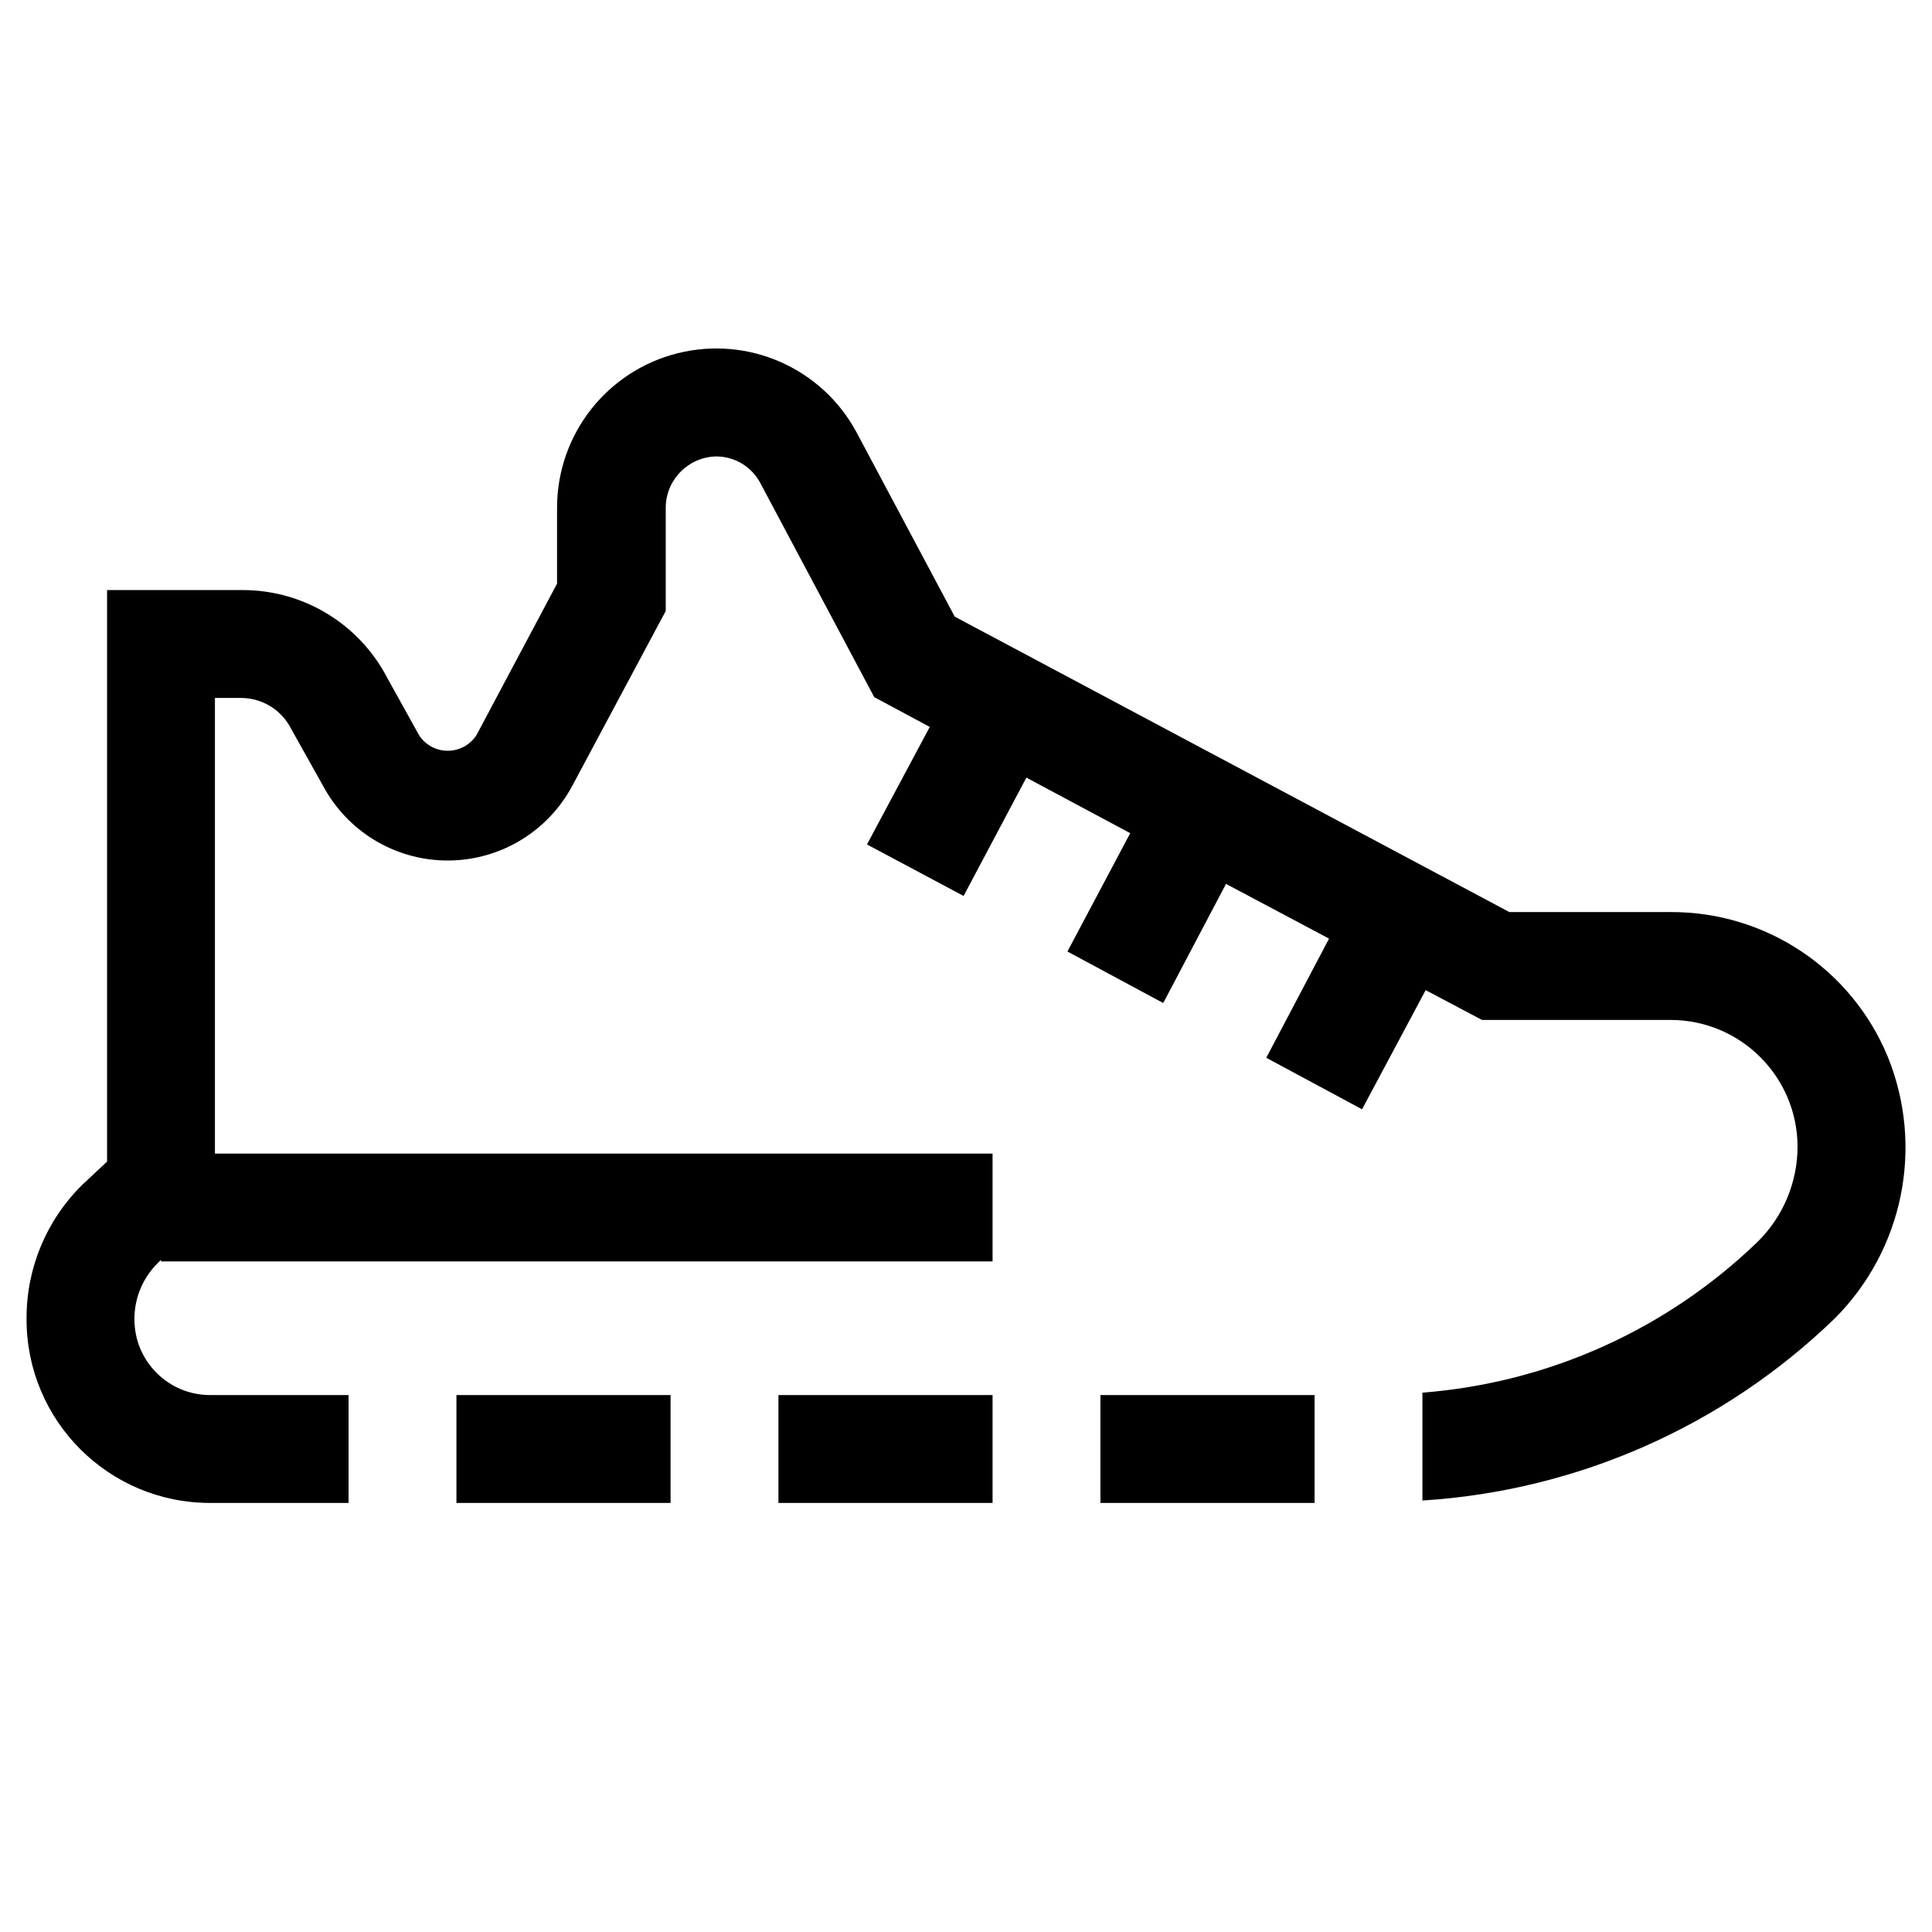
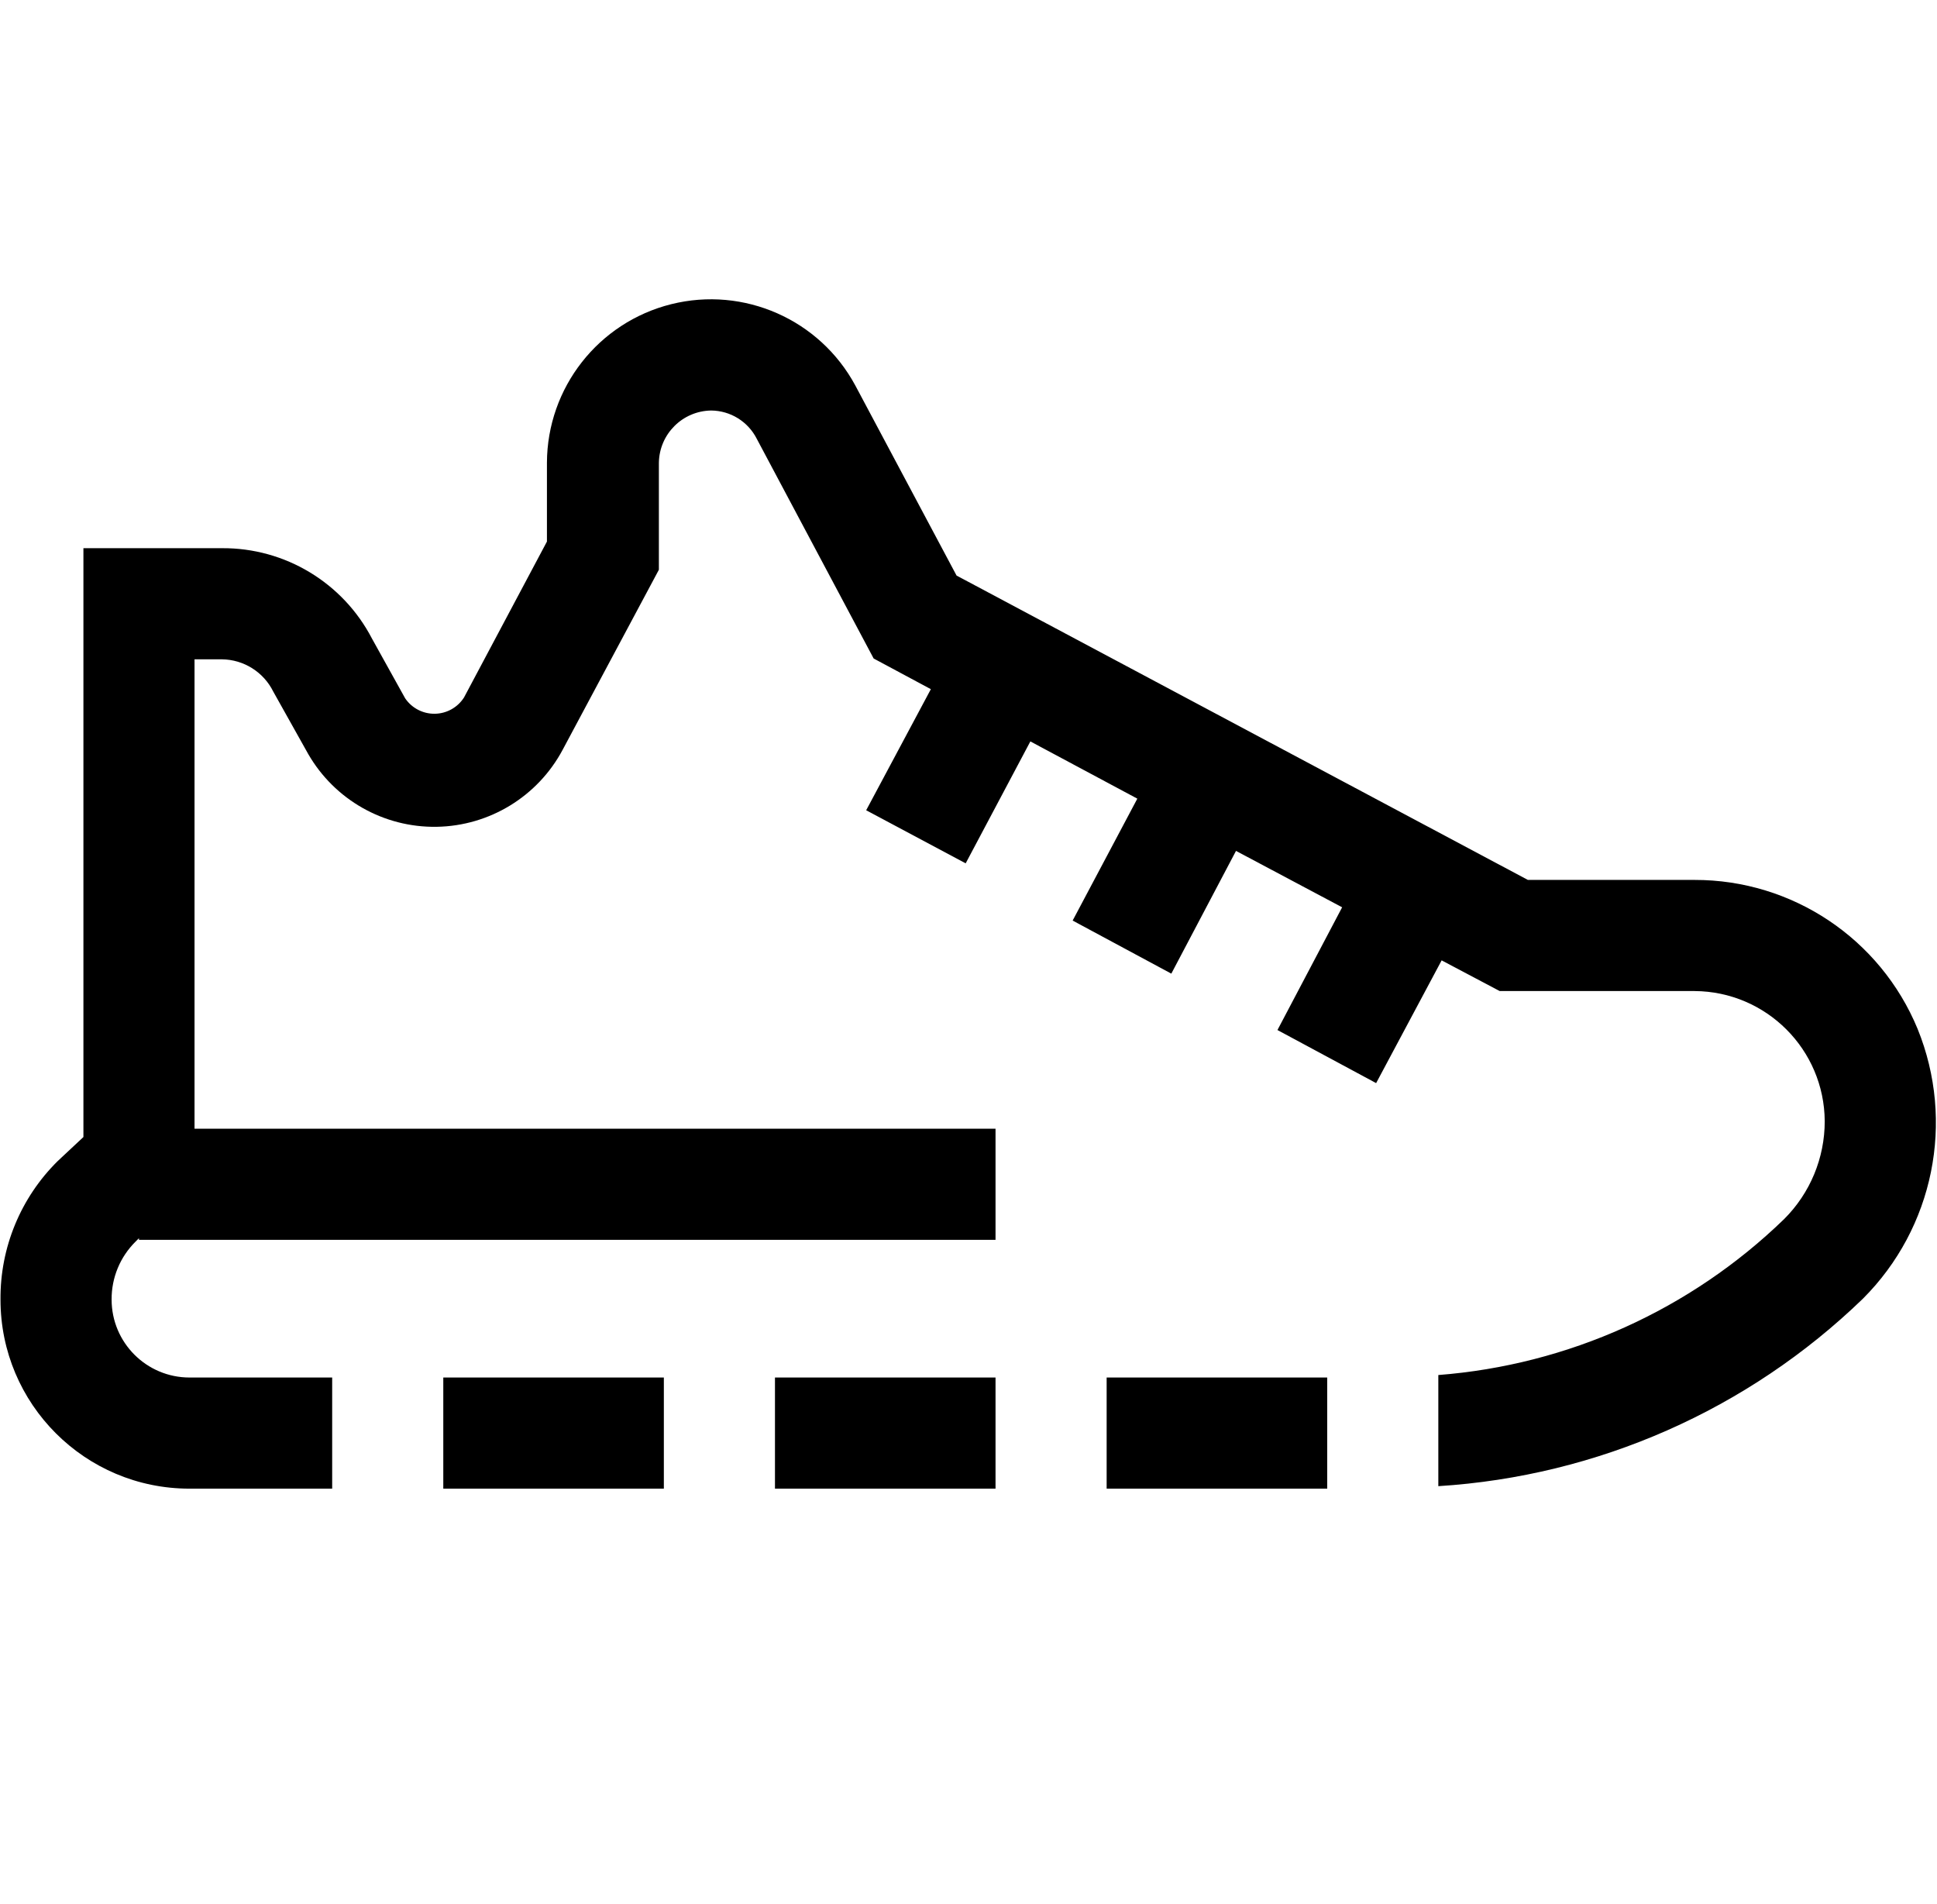
- <svg xmlns="http://www.w3.org/2000/svg" fill="none" height="24" width="24" version="1.1" id="svg20">
-   <defs id="defs24" />
-   <g fill="#000" id="g18">
-     <path id="path16" d="M 20.76,11.33 H 18.75 L 11.86,7.66 10.64,5.37 A 1.978,1.978 0 0 0 6.92,6.3 v 0.95 l -1,1.88 A 0.425,0.425 0 0 1 5.21,9.14 L 4.81,8.42 A 2.023,2.023 0 0 0 3,7.33 H 1.33 v 7.1 l -0.31,0.29 a 2.32,2.32 0 0 0 -0.69,1.67 2.279,2.279 0 0 0 2.28,2.28 H 4.33 V 17.33 H 2.61 A 0.94,0.94 0 0 1 1.67,16.39 0.973,0.973 0 0 1 1.96,15.69 L 2,15.65 v 0.02 H 12.33 V 14.33 H 2.67 V 8.67 H 3 A 0.7,0.7 0 0 1 3.62,9.06 L 4.04,9.81 A 1.755,1.755 0 0 0 7.11,9.76 L 8.27,7.59 V 6.3 A 0.64,0.64 0 0 1 8.9,5.67 0.622,0.622 0 0 1 9.45,6.01 l 1.41,2.65 0.69,0.37 -0.78,1.46 1.2,0.64 0.78,-1.47 1.29,0.69 -0.78,1.47 1.19,0.64 0.78,-1.48 1.28,0.68 -0.78,1.48 1.19,0.64 0.79,-1.48 0.7,0.37 h 2.35 a 1.579,1.579 0 0 1 1.57,1.57 1.664,1.664 0 0 1 -0.49,1.18 6.742,6.742 0 0 1 -4.17,1.88 v 1.34 a 8.093,8.093 0 0 0 5.12,-2.26 3.002,3.002 0 0 0 0.66,-3.254 2.905,2.905 0 0 0 -2.69,-1.796 z m -12.43,6 H 5.67 v 1.34 h 2.66 z m 4,0 H 9.67 v 1.34 h 2.66 z m 4,0 h -2.66 v 1.34 h 2.66 z" />
-   </g>
+ <svg xmlns="http://www.w3.org/2000/svg" viewBox="0.324 0.72 23.36 22.95">
+   <path d="M 20.76,11.33 H 18.75 L 11.86,7.66 10.64,5.37 A 1.978,1.978 0 0 0 6.92,6.3 v 0.95 l -1,1.88 A 0.425,0.425 0 0 1 5.21,9.14 L 4.81,8.42 A 2.023,2.023 0 0 0 3,7.33 H 1.33 v 7.1 l -0.31,0.29 a 2.32,2.32 0 0 0 -0.69,1.67 2.279,2.279 0 0 0 2.28,2.28 H 4.33 V 17.33 H 2.61 A 0.94,0.94 0 0 1 1.67,16.39 0.973,0.973 0 0 1 1.96,15.69 L 2,15.65 v 0.02 H 12.33 V 14.33 H 2.67 V 8.67 H 3 A 0.7,0.7 0 0 1 3.62,9.06 L 4.04,9.81 A 1.755,1.755 0 0 0 7.11,9.76 L 8.27,7.59 V 6.3 A 0.64,0.64 0 0 1 8.9,5.67 0.622,0.622 0 0 1 9.45,6.01 l 1.41,2.65 0.69,0.37 -0.78,1.46 1.2,0.64 0.78,-1.47 1.29,0.69 -0.78,1.47 1.19,0.64 0.78,-1.48 1.28,0.68 -0.78,1.48 1.19,0.64 0.79,-1.48 0.7,0.37 h 2.35 a 1.579,1.579 0 0 1 1.57,1.57 1.664,1.664 0 0 1 -0.49,1.18 6.742,6.742 0 0 1 -4.17,1.88 v 1.34 a 8.093,8.093 0 0 0 5.12,-2.26 3.002,3.002 0 0 0 0.66,-3.254 2.905,2.905 0 0 0 -2.69,-1.796 z m -12.43,6 H 5.67 v 1.34 h 2.66 z m 4,0 H 9.67 v 1.34 h 2.66 z m 4,0 h -2.66 v 1.34 h 2.66 z" fill="#000000" />
</svg>
